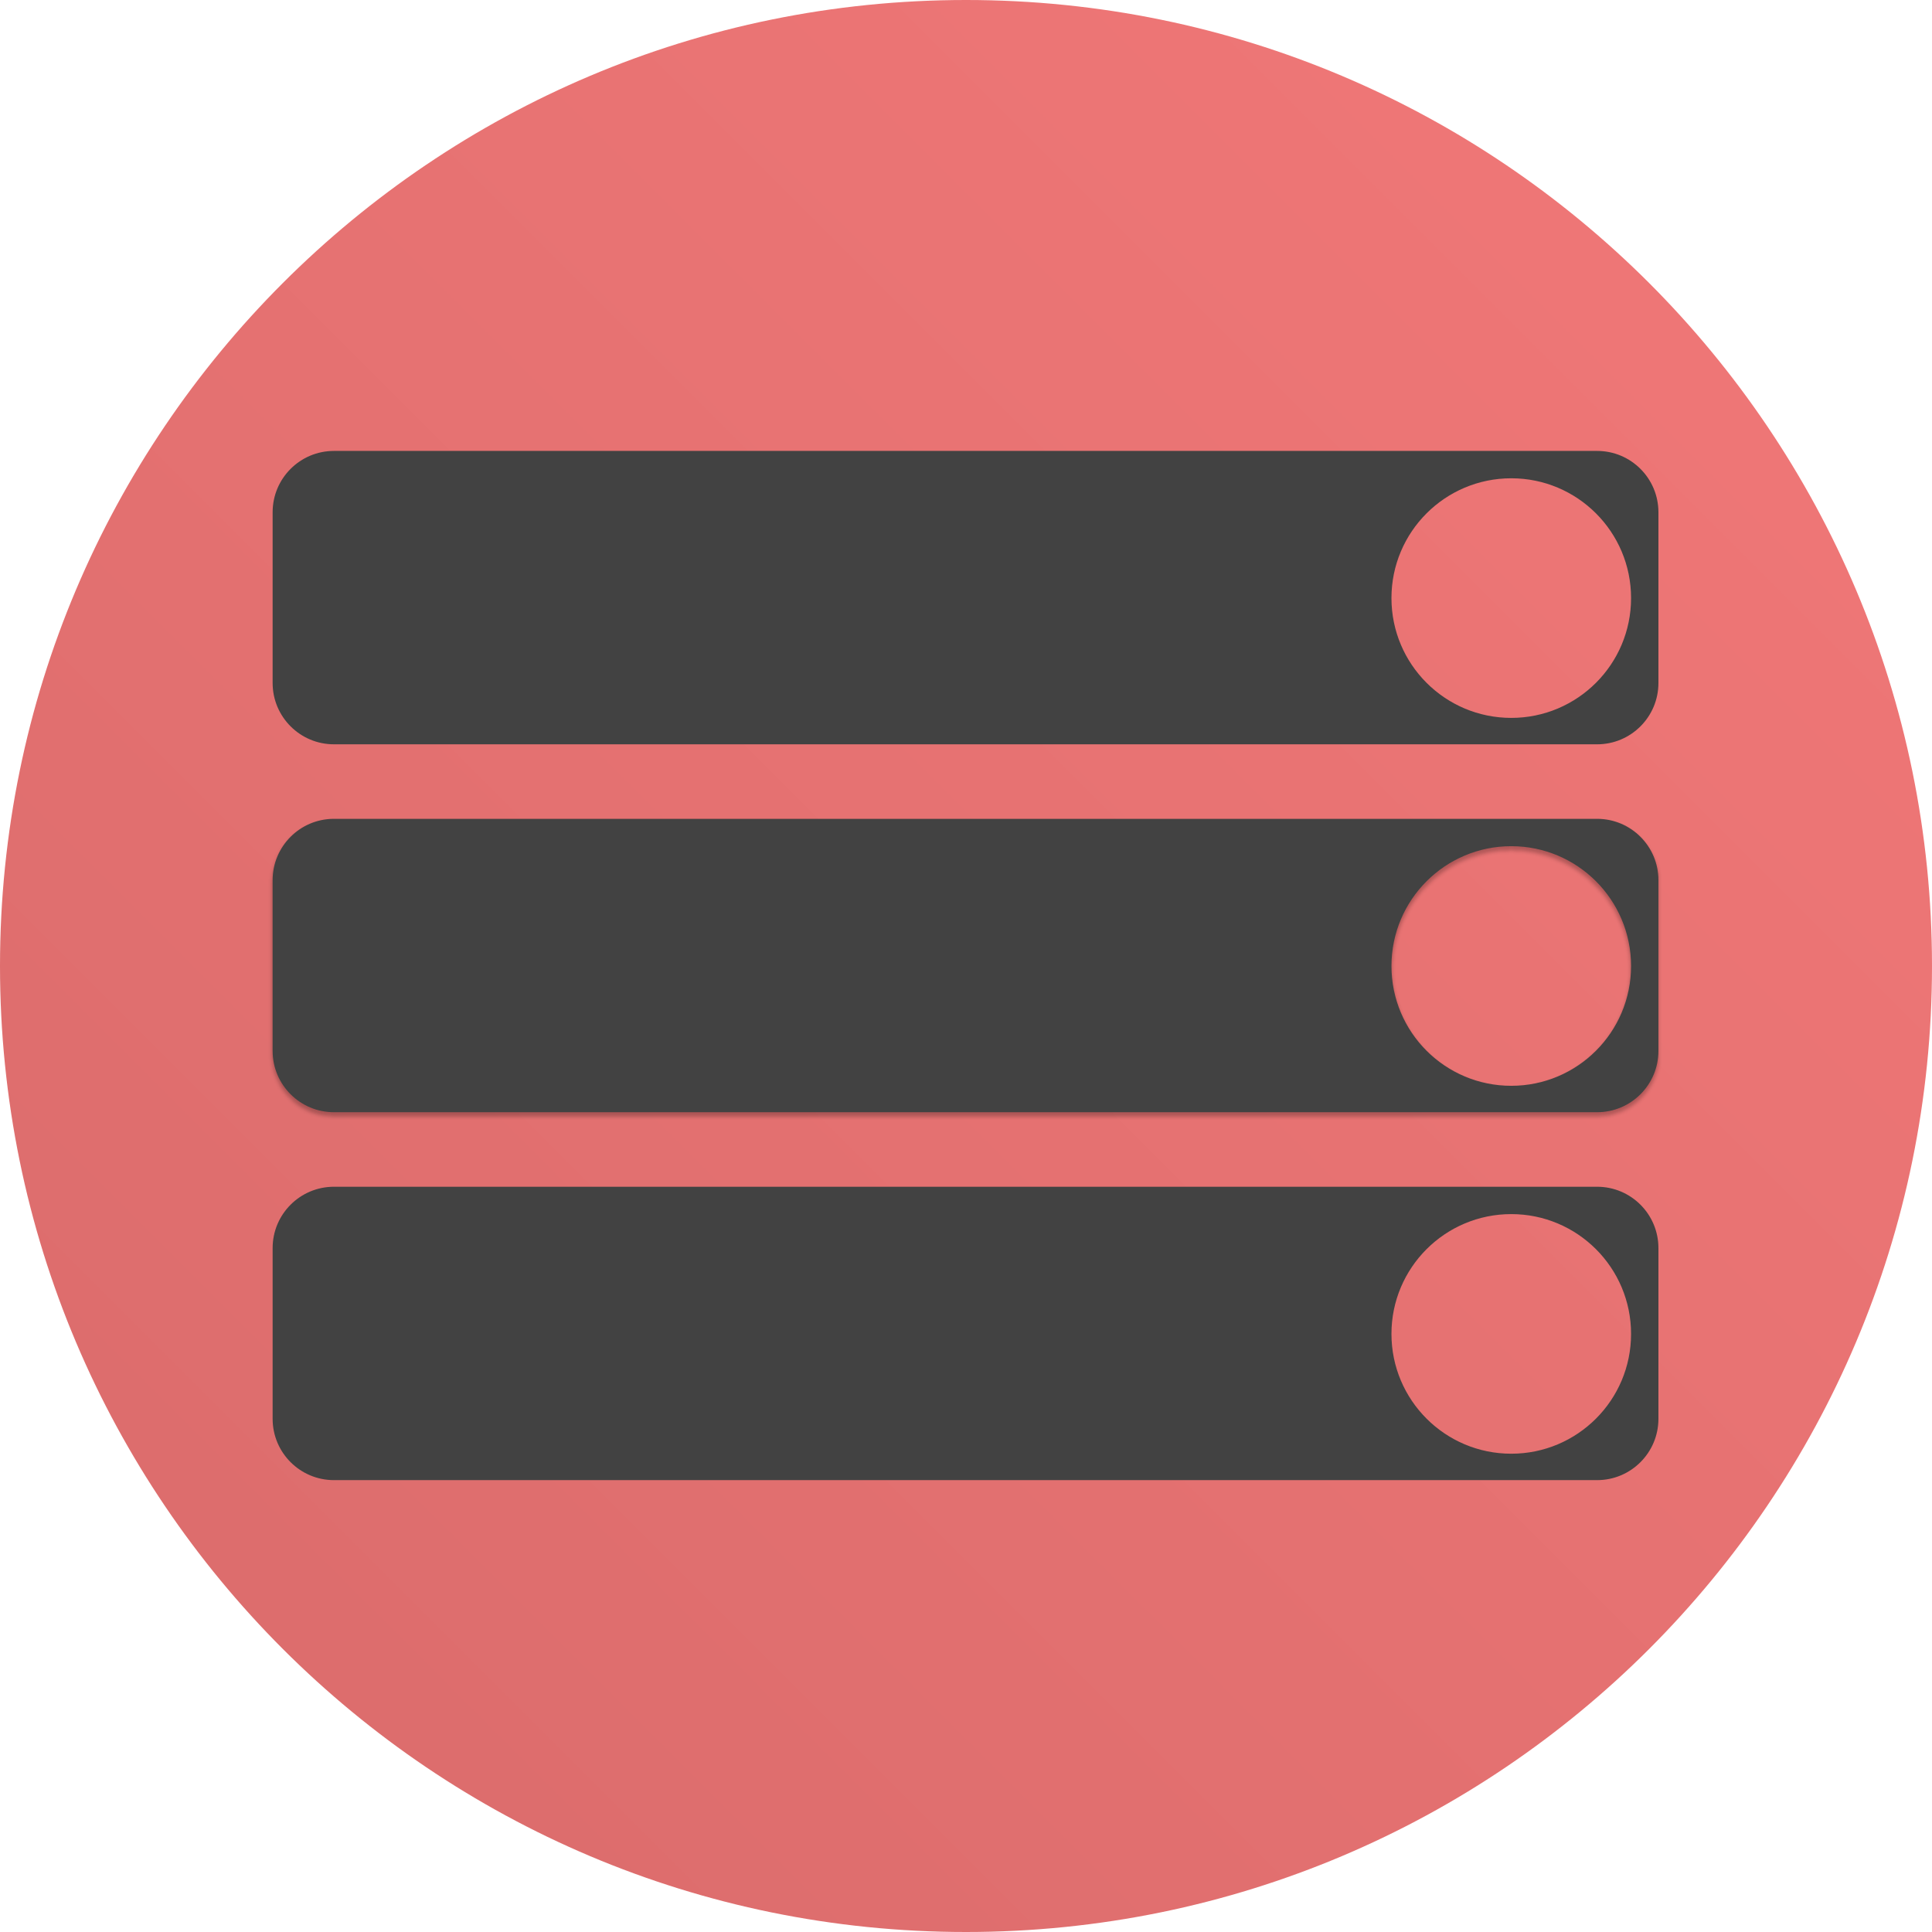
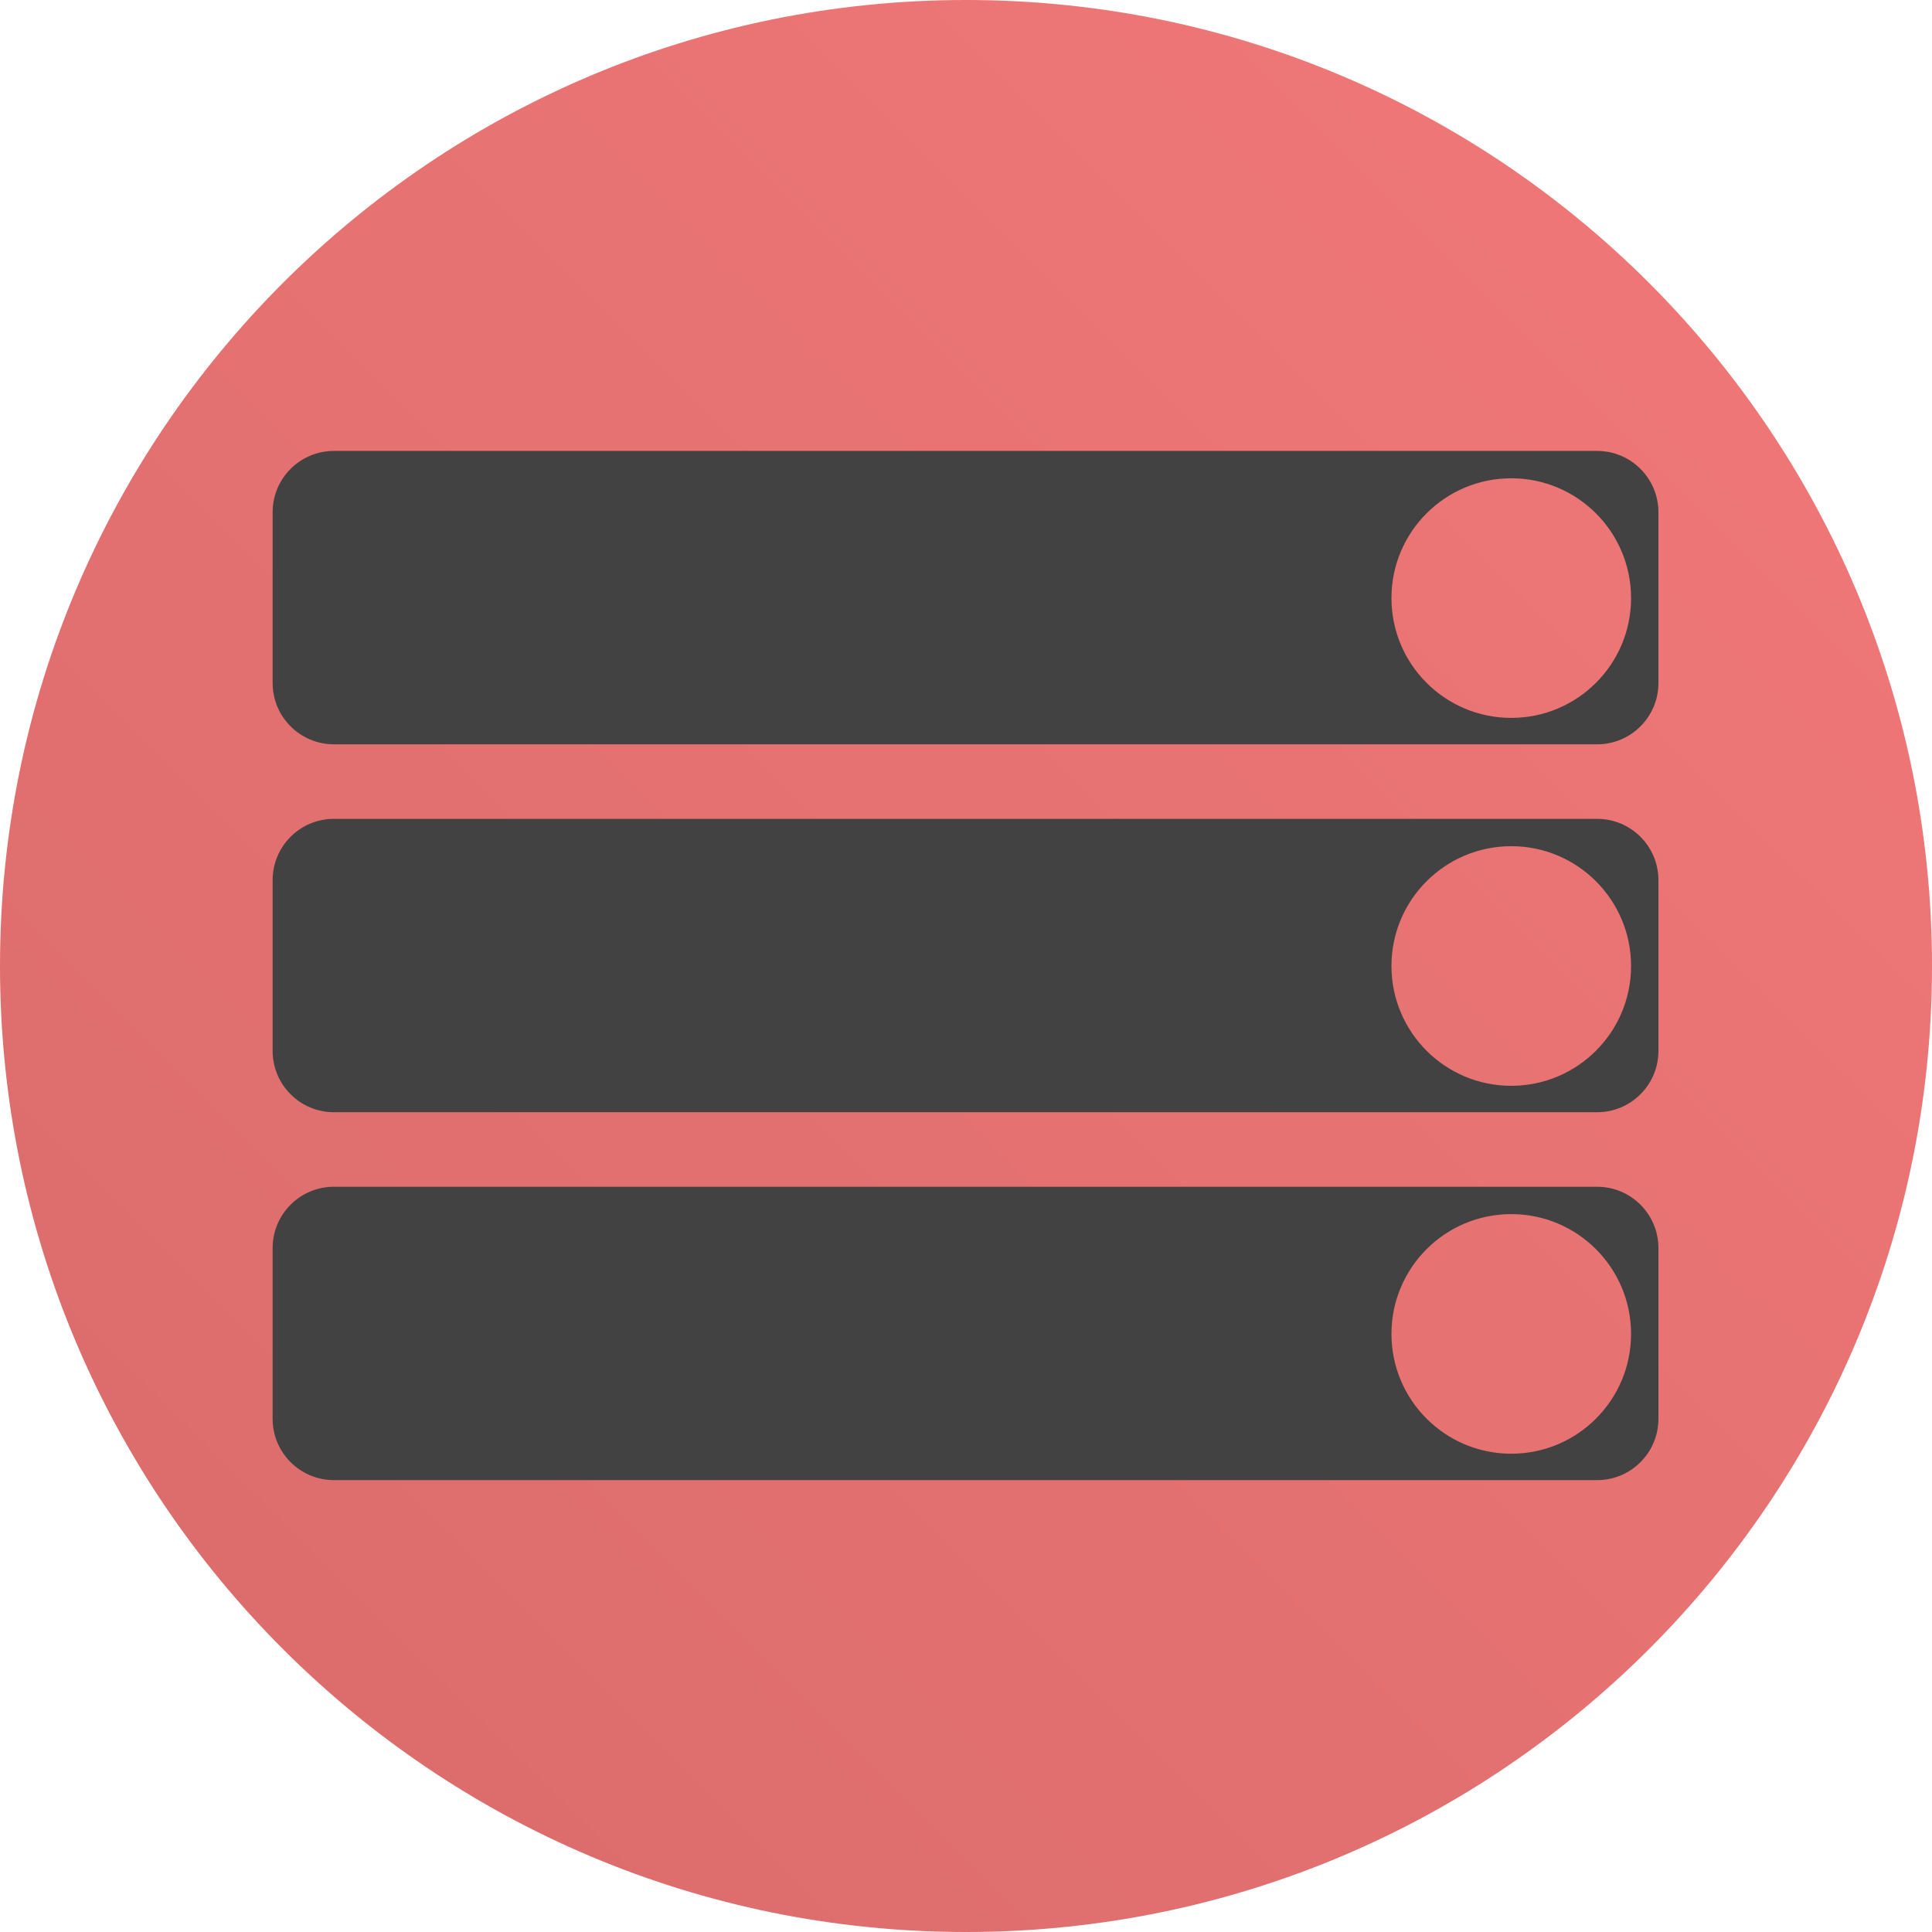
- <svg xmlns="http://www.w3.org/2000/svg" width="2048" height="2048" fill="none">
-   <rect width="2048" height="2048" rx="1024" fill="url(#a)" />
-   <path fill-rule="evenodd" clip-rule="evenodd" d="M354 478c-35.899 0-65 29.101-65 65v181c0 35.898 29.102 65 65 65h1339c35.9 0 65-29.102 65-65V543c0-35.899-29.1-65-65-65H354Zm1248 283c70.14 0 127-56.86 127-127s-56.86-127-127-127-127 56.86-127 127 56.86 127 127 127Z" fill="#424242" />
-   <g filter="url(#b)">
-     <path fill-rule="evenodd" clip-rule="evenodd" d="M354 868c-35.899 0-65 29.101-65 65v181c0 35.9 29.102 65 65 65h1339c35.9 0 65-29.1 65-65V933c0-35.899-29.1-65-65-65H354Zm1248 283c70.14 0 127-56.86 127-127s-56.86-127-127-127-127 56.86-127 127 56.86 127 127 127Z" fill="#424242" />
-   </g>
-   <path fill-rule="evenodd" clip-rule="evenodd" d="M354 1258c-35.899 0-65 29.1-65 65v181c0 35.9 29.102 65 65 65h1339c35.9 0 65-29.1 65-65v-181c0-35.9-29.1-65-65-65H354Zm1248 283c70.14 0 127-56.86 127-127s-56.86-127-127-127-127 56.86-127 127 56.86 127 127 127Z" fill="#424242" />
+ <svg xmlns="http://www.w3.org/2000/svg" width="2048" height="2048" viewBox="0 0 2048 2048" fill="none">
+   <rect width="2048" height="2048" rx="1024" fill="url(#paint0_linear_4750_7835)" />
+   <path fill-rule="evenodd" clip-rule="evenodd" d="M354 478C318.101 478 289 507.101 289 543V724C289 759.898 318.102 789 354 789H1693C1728.9 789 1758 759.898 1758 724V543C1758 507.101 1728.9 478 1693 478H354ZM1602 761C1672.14 761 1729 704.14 1729 634C1729 563.86 1672.14 507 1602 507C1531.86 507 1475 563.86 1475 634C1475 704.14 1531.86 761 1602 761Z" fill="#424242" />
+   <path fill-rule="evenodd" clip-rule="evenodd" d="M354 868C318.101 868 289 897.101 289 933V1114C289 1149.9 318.102 1179 354 1179H1693C1728.9 1179 1758 1149.9 1758 1114V933C1758 897.101 1728.9 868 1693 868H354ZM1602 1151C1672.14 1151 1729 1094.14 1729 1024C1729 953.86 1672.14 897 1602 897C1531.86 897 1475 953.86 1475 1024C1475 1094.14 1531.86 1151 1602 1151Z" fill="#424242" />
+   <path fill-rule="evenodd" clip-rule="evenodd" d="M354 1258C318.101 1258 289 1287.1 289 1323V1504C289 1539.9 318.102 1569 354 1569H1693C1728.9 1569 1758 1539.9 1758 1504V1323C1758 1287.1 1728.9 1258 1693 1258H354ZM1602 1541C1672.14 1541 1729 1484.14 1729 1414C1729 1343.86 1672.14 1287 1602 1287C1531.86 1287 1475 1343.86 1475 1414C1475 1484.14 1531.86 1541 1602 1541Z" fill="#424242" />
  <defs>
-     <linearGradient id="a" x1="2048" y1="0" x2="0" y2="2048" gradientUnits="userSpaceOnUse">
+     <linearGradient id="paint0_linear_4750_7835" x1="2048" y1="0" x2="0" y2="2048" gradientUnits="userSpaceOnUse">
      <stop stop-color="#F27878" />
      <stop offset="1" stop-color="#D96B6B" />
    </linearGradient>
-     <filter id="b" x="285" y="868" width="1477" height="319" filterUnits="userSpaceOnUse" color-interpolation-filters="sRGB">
-       <feFlood flood-opacity="0" result="BackgroundImageFix" />
-       <feColorMatrix in="SourceAlpha" values="0 0 0 0 0 0 0 0 0 0 0 0 0 0 0 0 0 0 127 0" result="hardAlpha" />
-       <feOffset dy="4" />
-       <feGaussianBlur stdDeviation="2" />
-       <feColorMatrix values="0 0 0 0 0 0 0 0 0 0 0 0 0 0 0 0 0 0 0.25 0" />
-       <feBlend in2="BackgroundImageFix" result="effect1_dropShadow_3103:7635" />
-       <feBlend in="SourceGraphic" in2="effect1_dropShadow_3103:7635" result="shape" />
-     </filter>
  </defs>
</svg>
